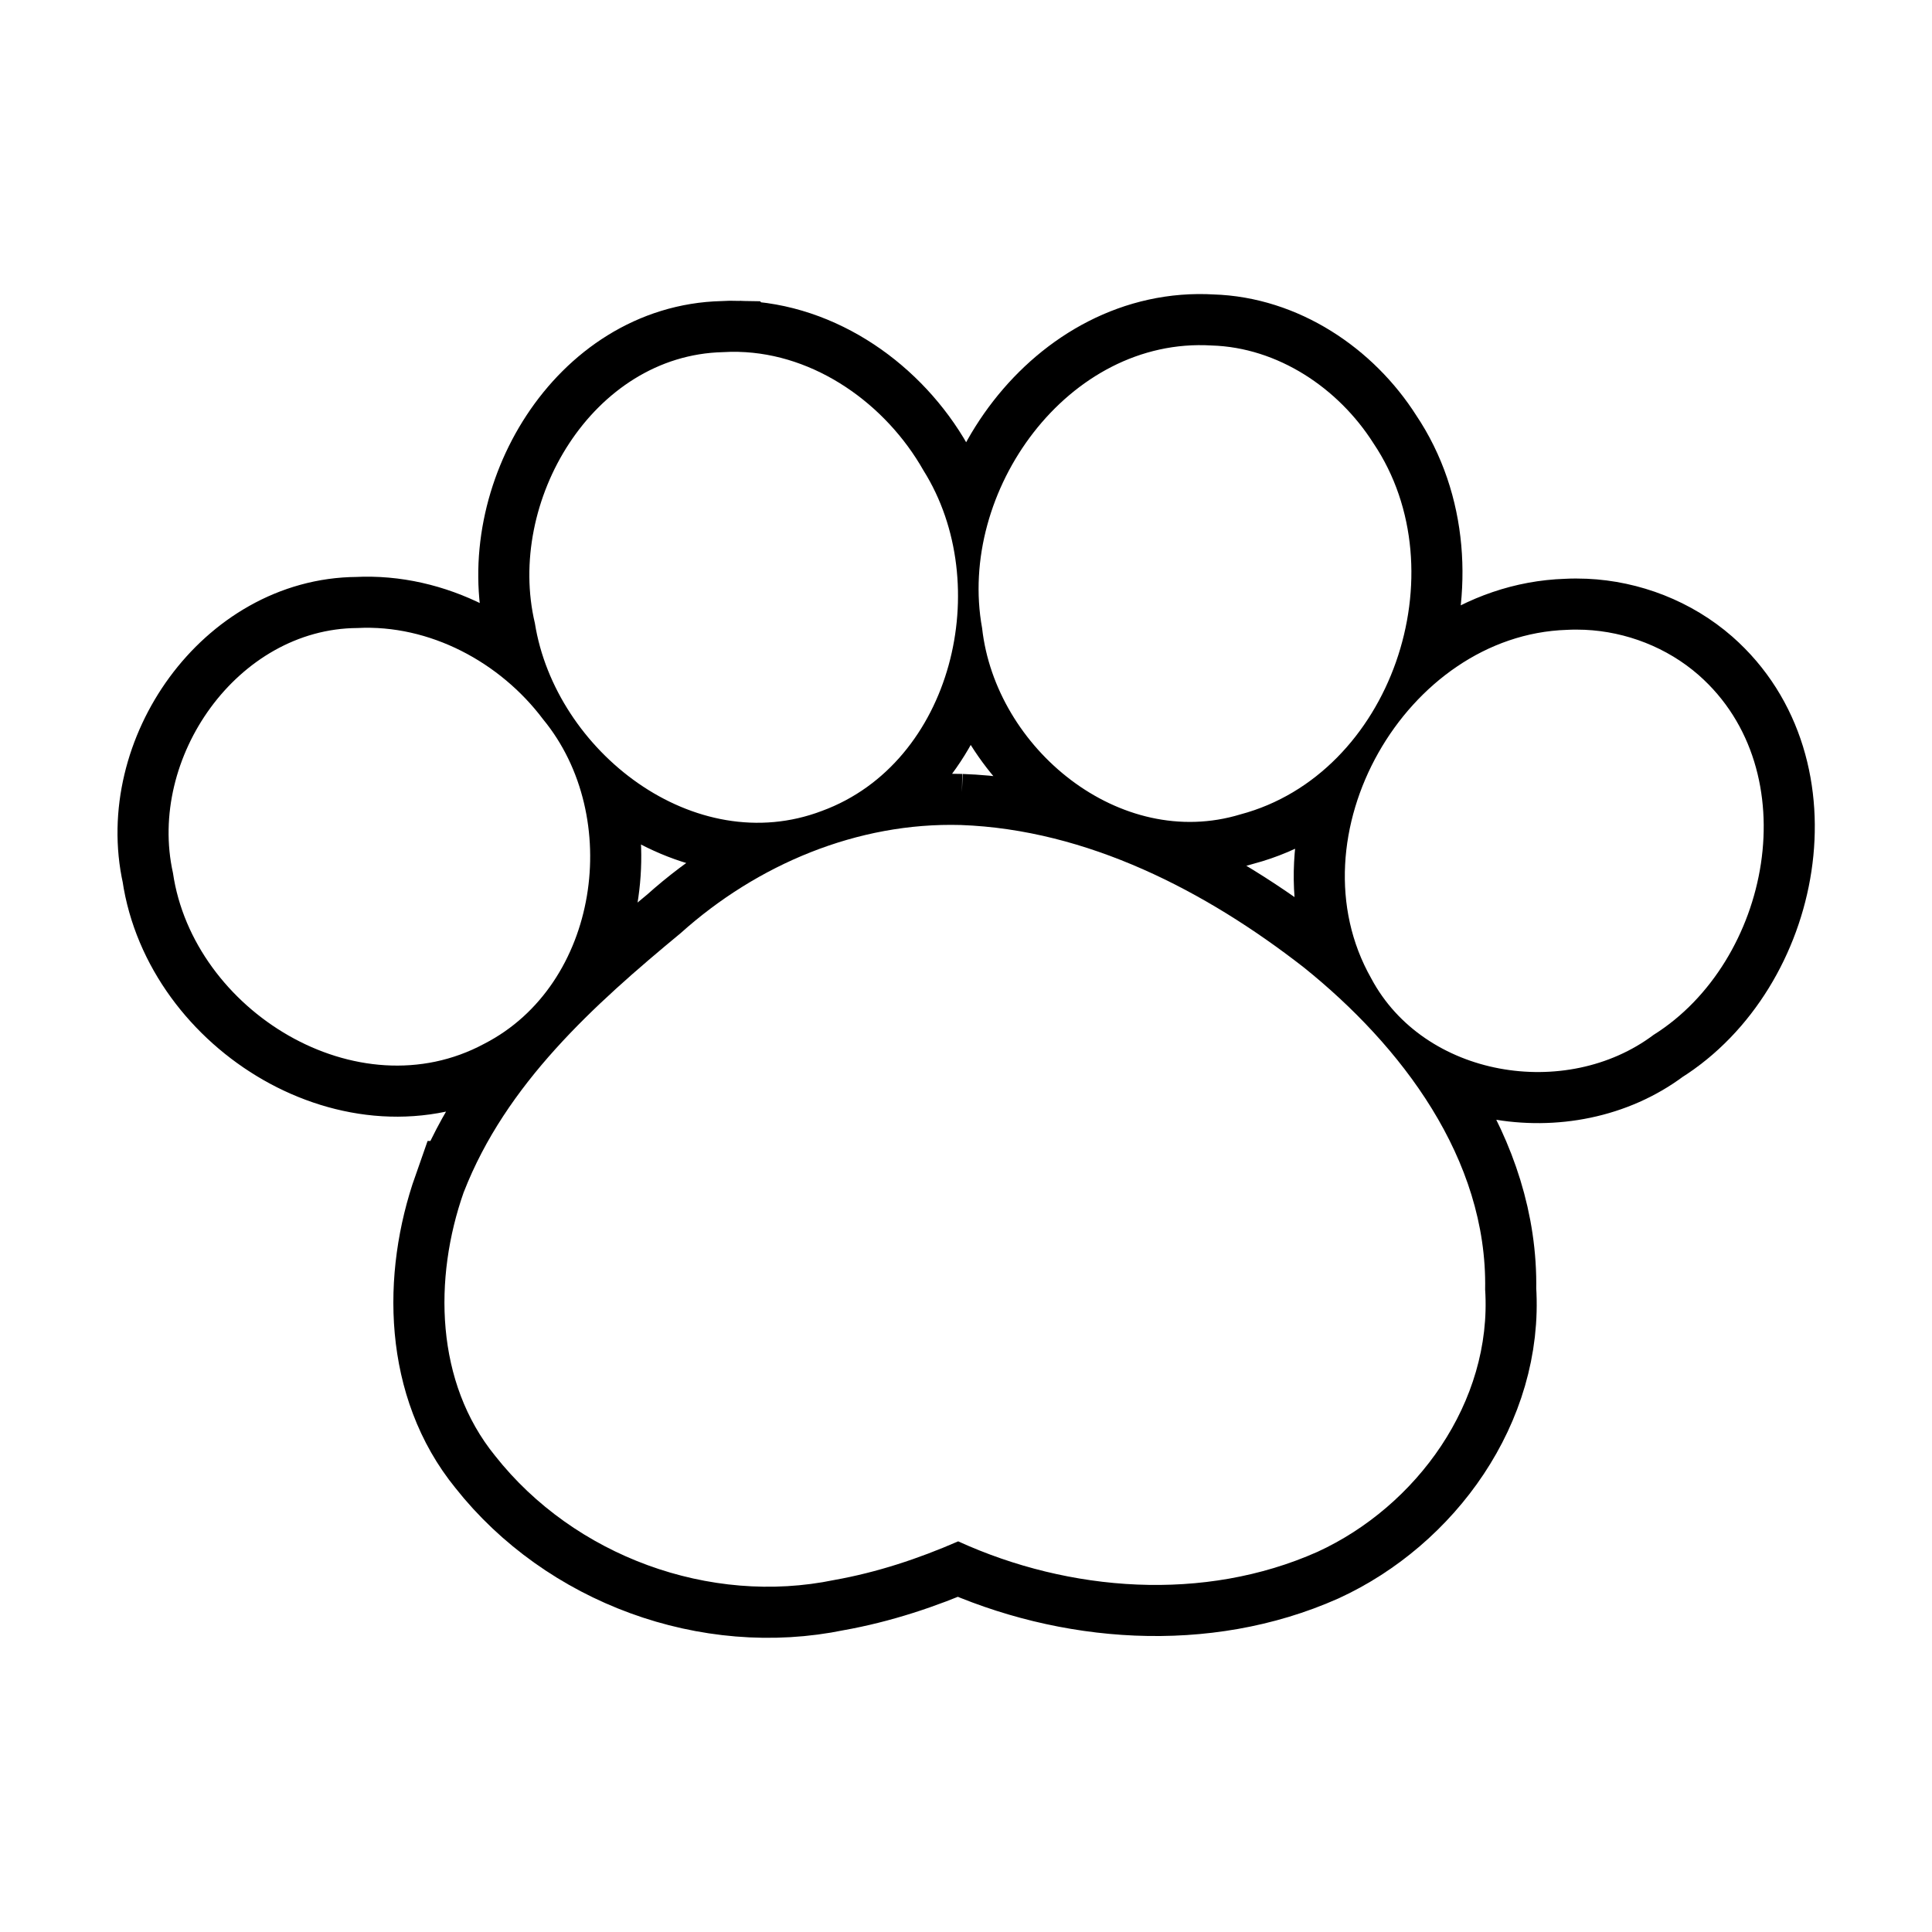
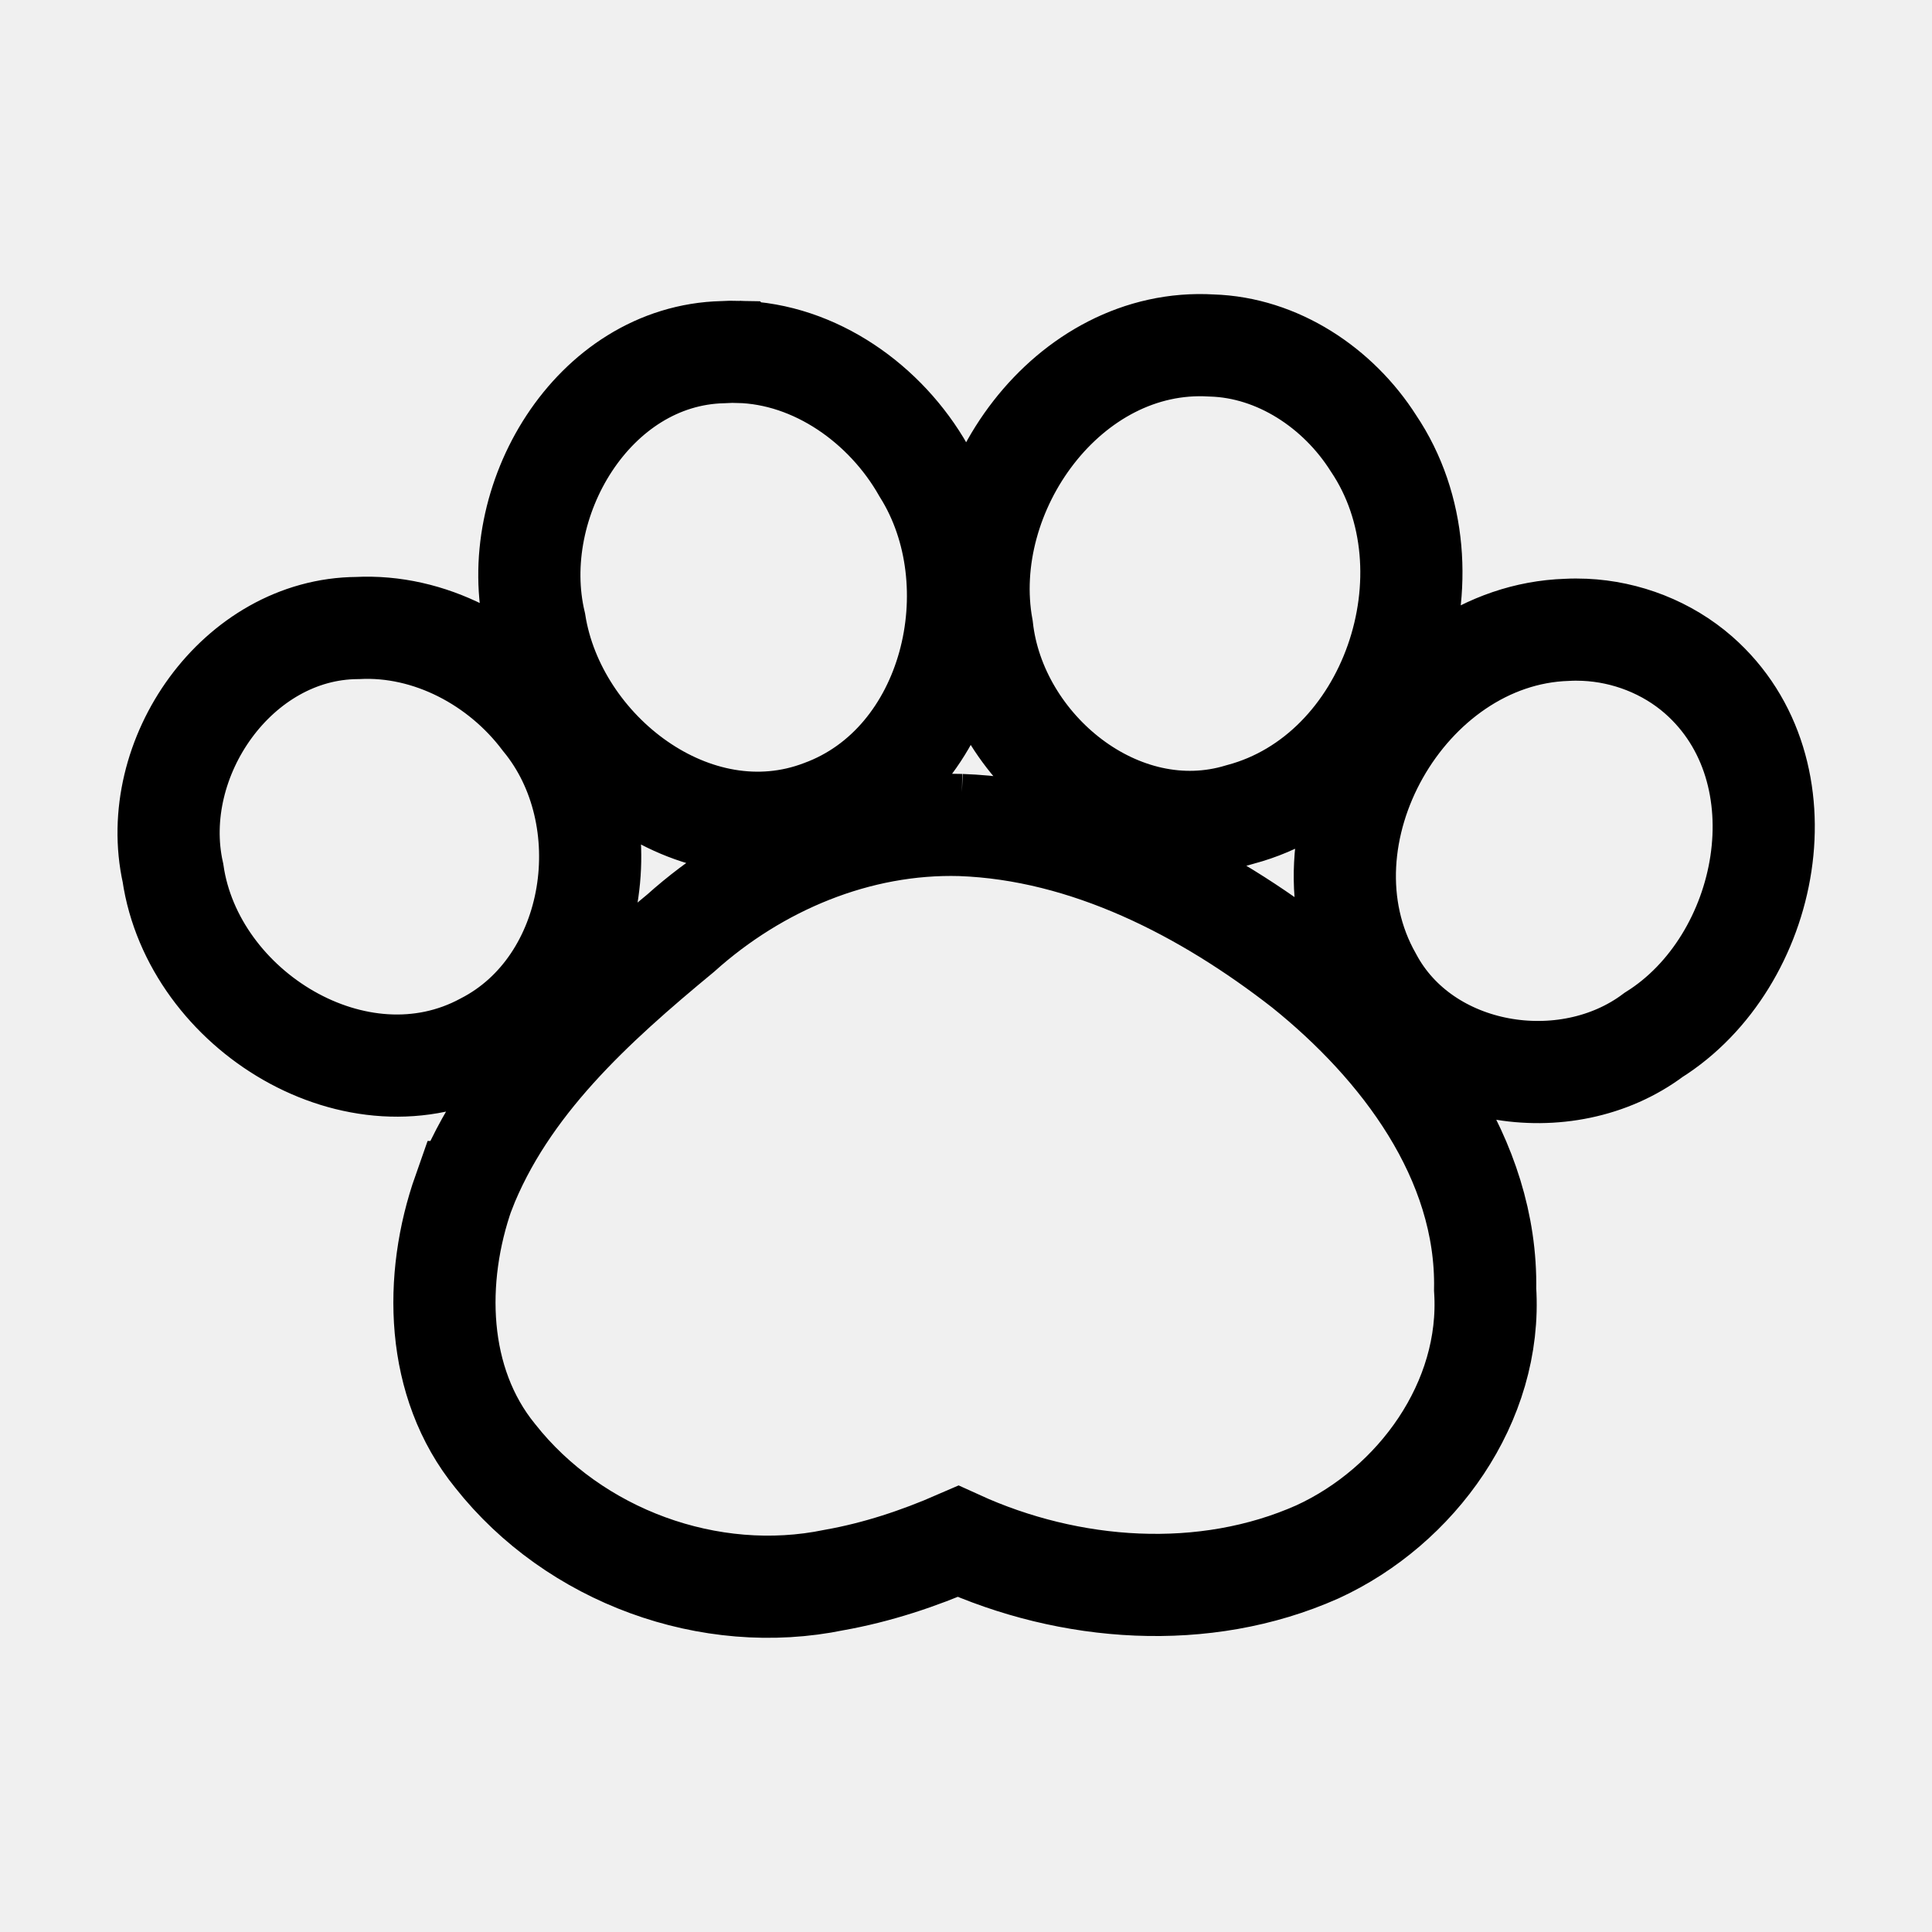
<svg xmlns="http://www.w3.org/2000/svg" width="96" height="96" viewBox="0 0 96 96" version="1.1" id="svg1" xml:space="preserve">
  <defs id="defs1" />
-   <path id="rect1" style="fill:#ffffff;fill-rule:evenodd;stroke-width:0.188" d="M 0,0 H 96 V 96 H 0 Z" />
-   <path id="path3-4-4-4" style="baseline-shift:baseline;display:inline;overflow:visible;opacity:1;vector-effect:none;fill:#ffffff;fill-opacity:1;stroke:#000000;stroke-width:5.077;stroke-opacity:1;paint-order:markers stroke fill;enable-background:accumulate;stop-color:#000000;stop-opacity:1" d="m 60.201,17.167 c -7.13,-0.428 -12.639,7.255 -11.401,14.041 0.663,5.984 6.853,11.078 12.834,9.259 7.502,-1.994 10.911,-12.055 6.612,-18.441 -1.745,-2.749 -4.758,-4.762 -8.045,-4.859 z m -23.511,0.316 c -0.255,-0.006 -0.512,-0.001 -0.769,0.015 -6.473,0.154 -10.773,7.437 -9.343,13.47 1.014,6.361 7.929,11.744 14.268,9.324 6.497,-2.387 8.593,-11.256 5.041,-16.915 -1.87,-3.299 -5.375,-5.802 -9.196,-5.893 z M 17.758,31.206 c -5.952,0.034 -10.436,6.452 -9.164,12.169 1,6.844 9.176,11.885 15.476,8.485 5.701,-2.929 6.905,-11.272 2.919,-16.114 -2.142,-2.851 -5.647,-4.725 -9.23,-4.54 z m 60.986,0.088 c -0.295,-0.013 -0.591,-0.013 -0.885,0.003 -8.003,0.257 -13.732,10.255 -9.724,17.317 2.626,4.931 9.681,6.073 14.029,2.809 5.801,-3.637 7.681,-13.1 2.238,-17.882 -1.562,-1.366 -3.596,-2.156 -5.659,-2.247 z m -31.003,9.7 c -5.132,-0.143 -10.116,1.958 -13.918,5.372 -4.307,3.561 -8.691,7.502 -10.777,12.867 h -0.002 c -1.51,4.289 -1.415,9.458 1.564,13.113 3.928,4.977 10.664,7.444 16.848,6.163 2.121,-0.377 4.181,-1.059 6.155,-1.92 5.536,2.525 12.222,3.026 17.85,0.523 C 70.385,74.852 74.156,69.671 73.796,64.077 73.914,57.566 69.615,51.951 64.792,48.076 59.908,44.267 54.017,41.221 47.74,40.994 Z" />
+   <path id="path3-4-4-4" style="baseline-shift:baseline;display:inline;overflow:visible;opacity:1;vector-effect:none;fill:none;fill-opacity:1;stroke:#000000;stroke-width:5.077;stroke-opacity:1;paint-order:markers stroke fill;enable-background:accumulate;stop-color:#000000;stop-opacity:1" d="m 60.201,17.167 c -7.13,-0.428 -12.639,7.255 -11.401,14.041 0.663,5.984 6.853,11.078 12.834,9.259 7.502,-1.994 10.911,-12.055 6.612,-18.441 -1.745,-2.749 -4.758,-4.762 -8.045,-4.859 z m -23.511,0.316 c -0.255,-0.006 -0.512,-0.001 -0.769,0.015 -6.473,0.154 -10.773,7.437 -9.343,13.47 1.014,6.361 7.929,11.744 14.268,9.324 6.497,-2.387 8.593,-11.256 5.041,-16.915 -1.87,-3.299 -5.375,-5.802 -9.196,-5.893 z M 17.758,31.206 c -5.952,0.034 -10.436,6.452 -9.164,12.169 1,6.844 9.176,11.885 15.476,8.485 5.701,-2.929 6.905,-11.272 2.919,-16.114 -2.142,-2.851 -5.647,-4.725 -9.23,-4.54 z m 60.986,0.088 c -0.295,-0.013 -0.591,-0.013 -0.885,0.003 -8.003,0.257 -13.732,10.255 -9.724,17.317 2.626,4.931 9.681,6.073 14.029,2.809 5.801,-3.637 7.681,-13.1 2.238,-17.882 -1.562,-1.366 -3.596,-2.156 -5.659,-2.247 z m -31.003,9.7 c -5.132,-0.143 -10.116,1.958 -13.918,5.372 -4.307,3.561 -8.691,7.502 -10.777,12.867 h -0.002 c -1.51,4.289 -1.415,9.458 1.564,13.113 3.928,4.977 10.664,7.444 16.848,6.163 2.121,-0.377 4.181,-1.059 6.155,-1.92 5.536,2.525 12.222,3.026 17.85,0.523 C 70.385,74.852 74.156,69.671 73.796,64.077 73.914,57.566 69.615,51.951 64.792,48.076 59.908,44.267 54.017,41.221 47.74,40.994 Z" />
</svg>
